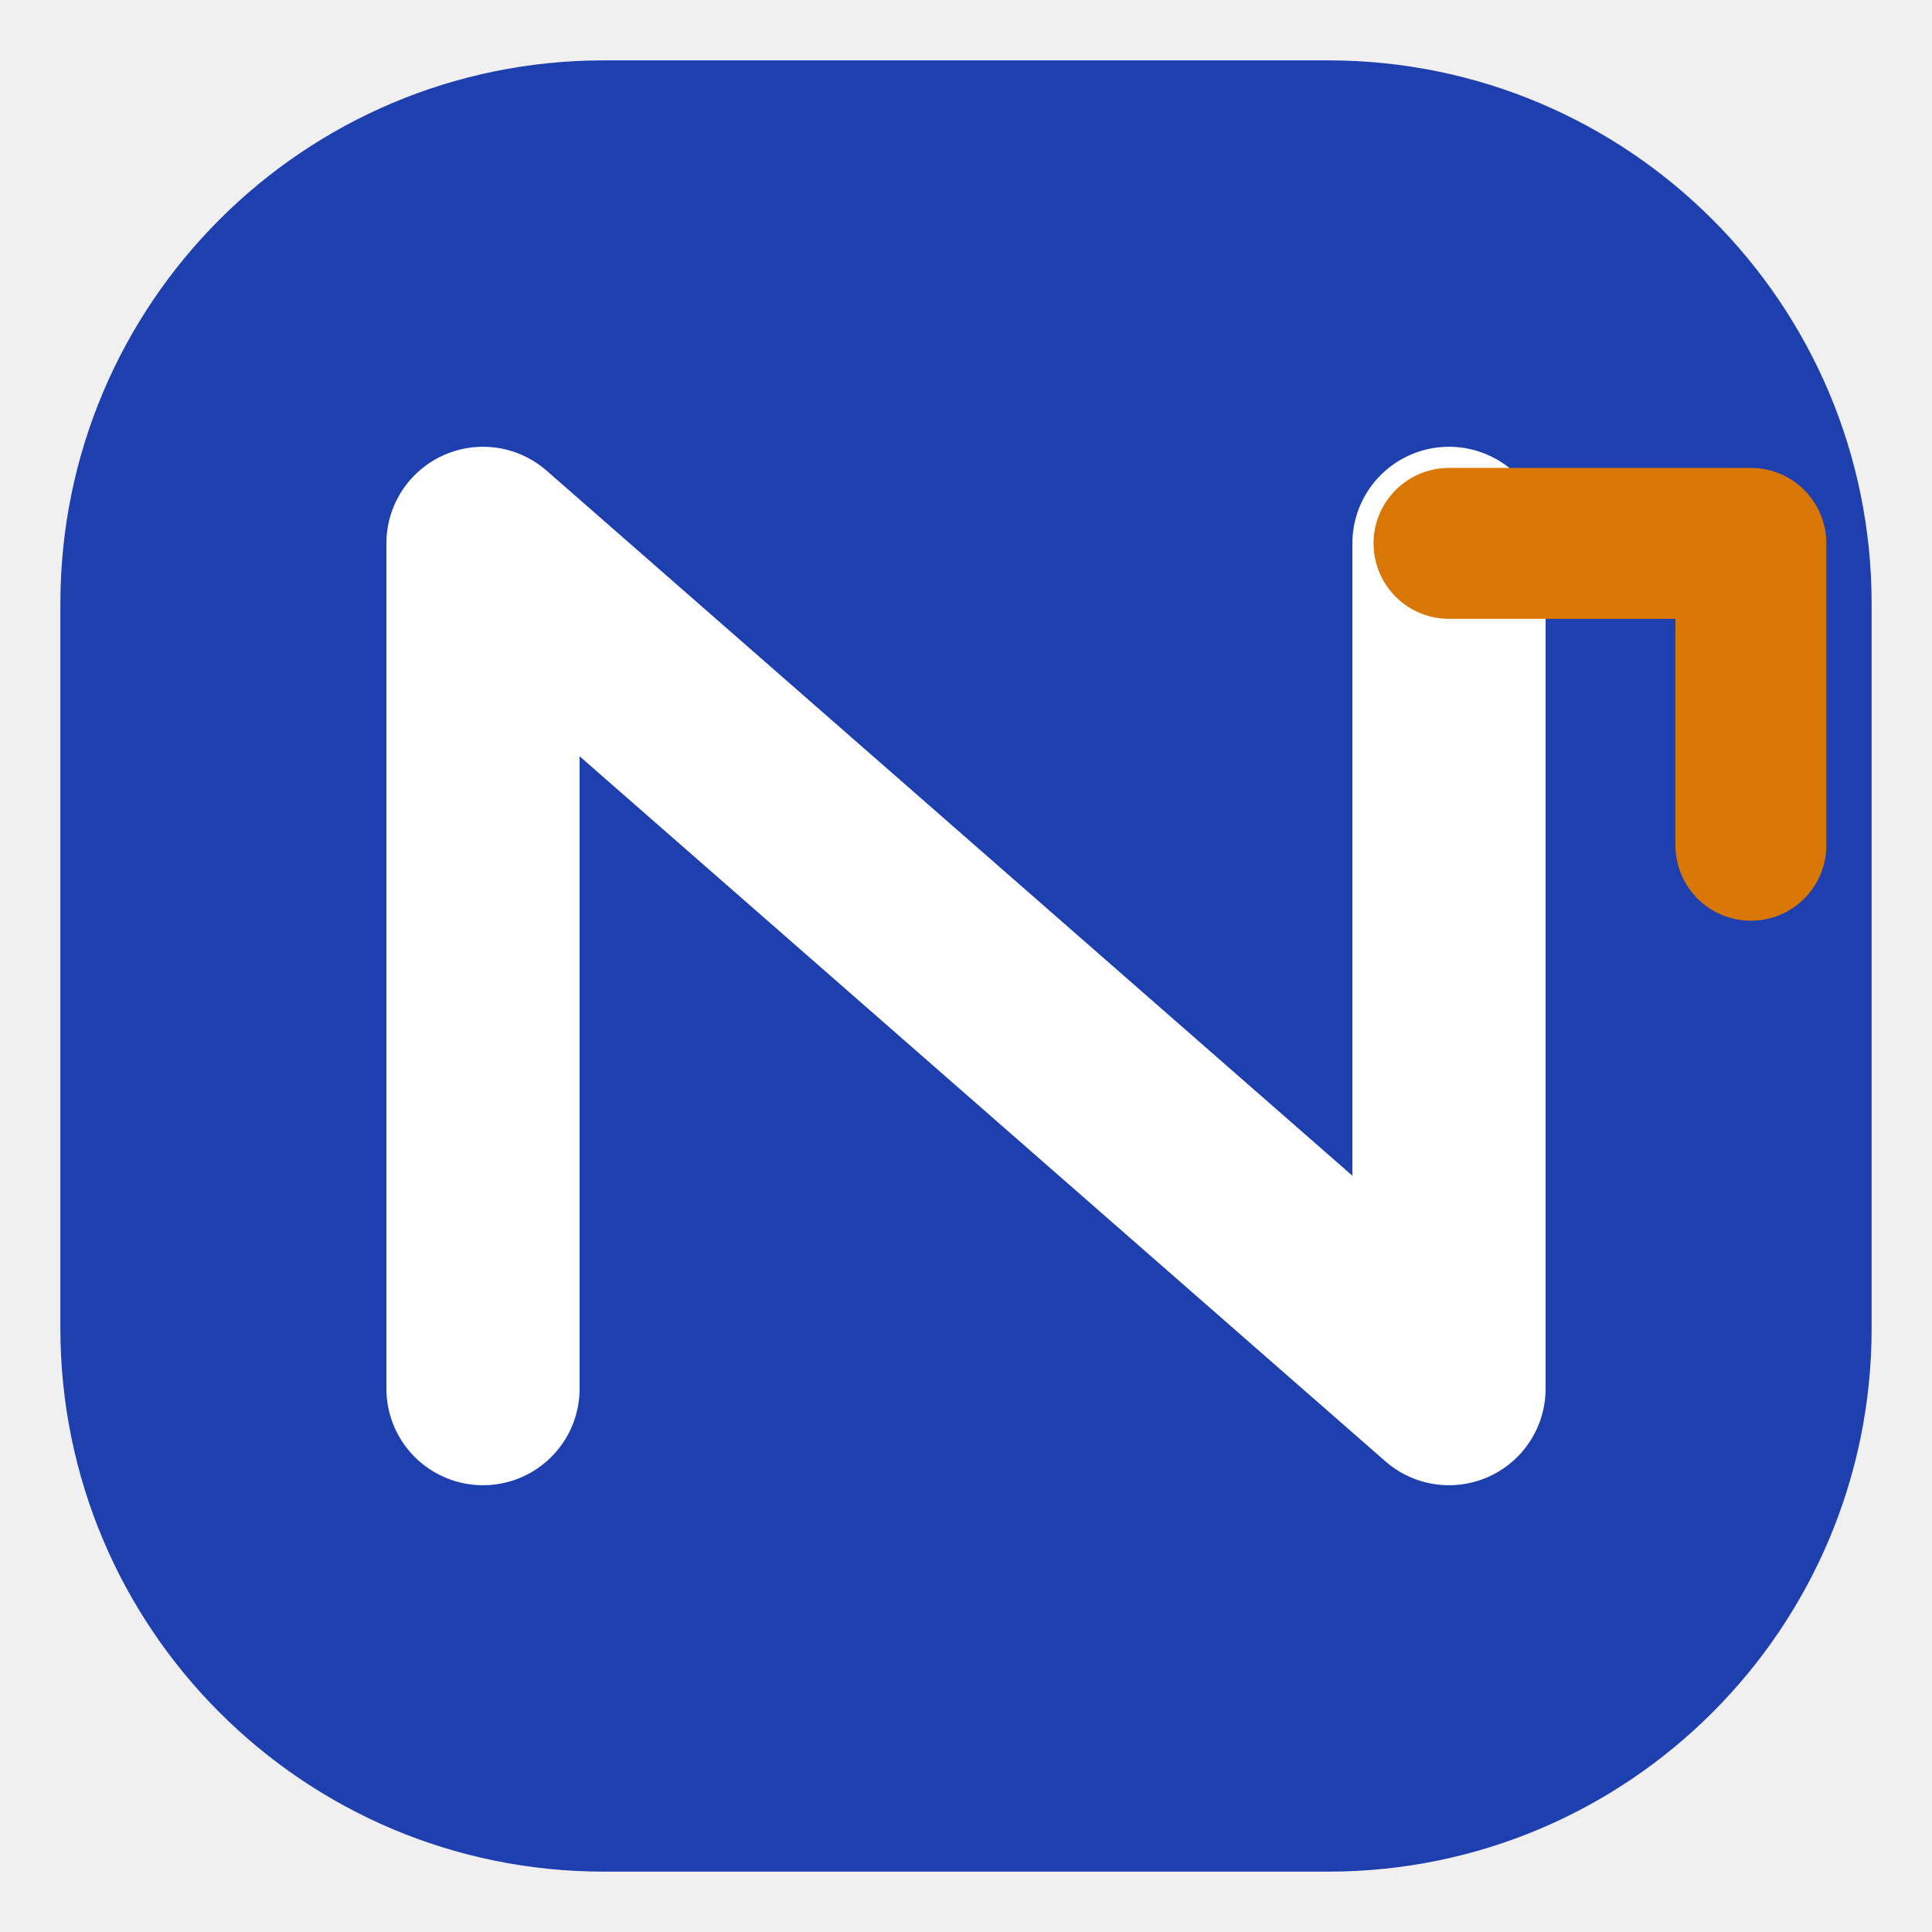
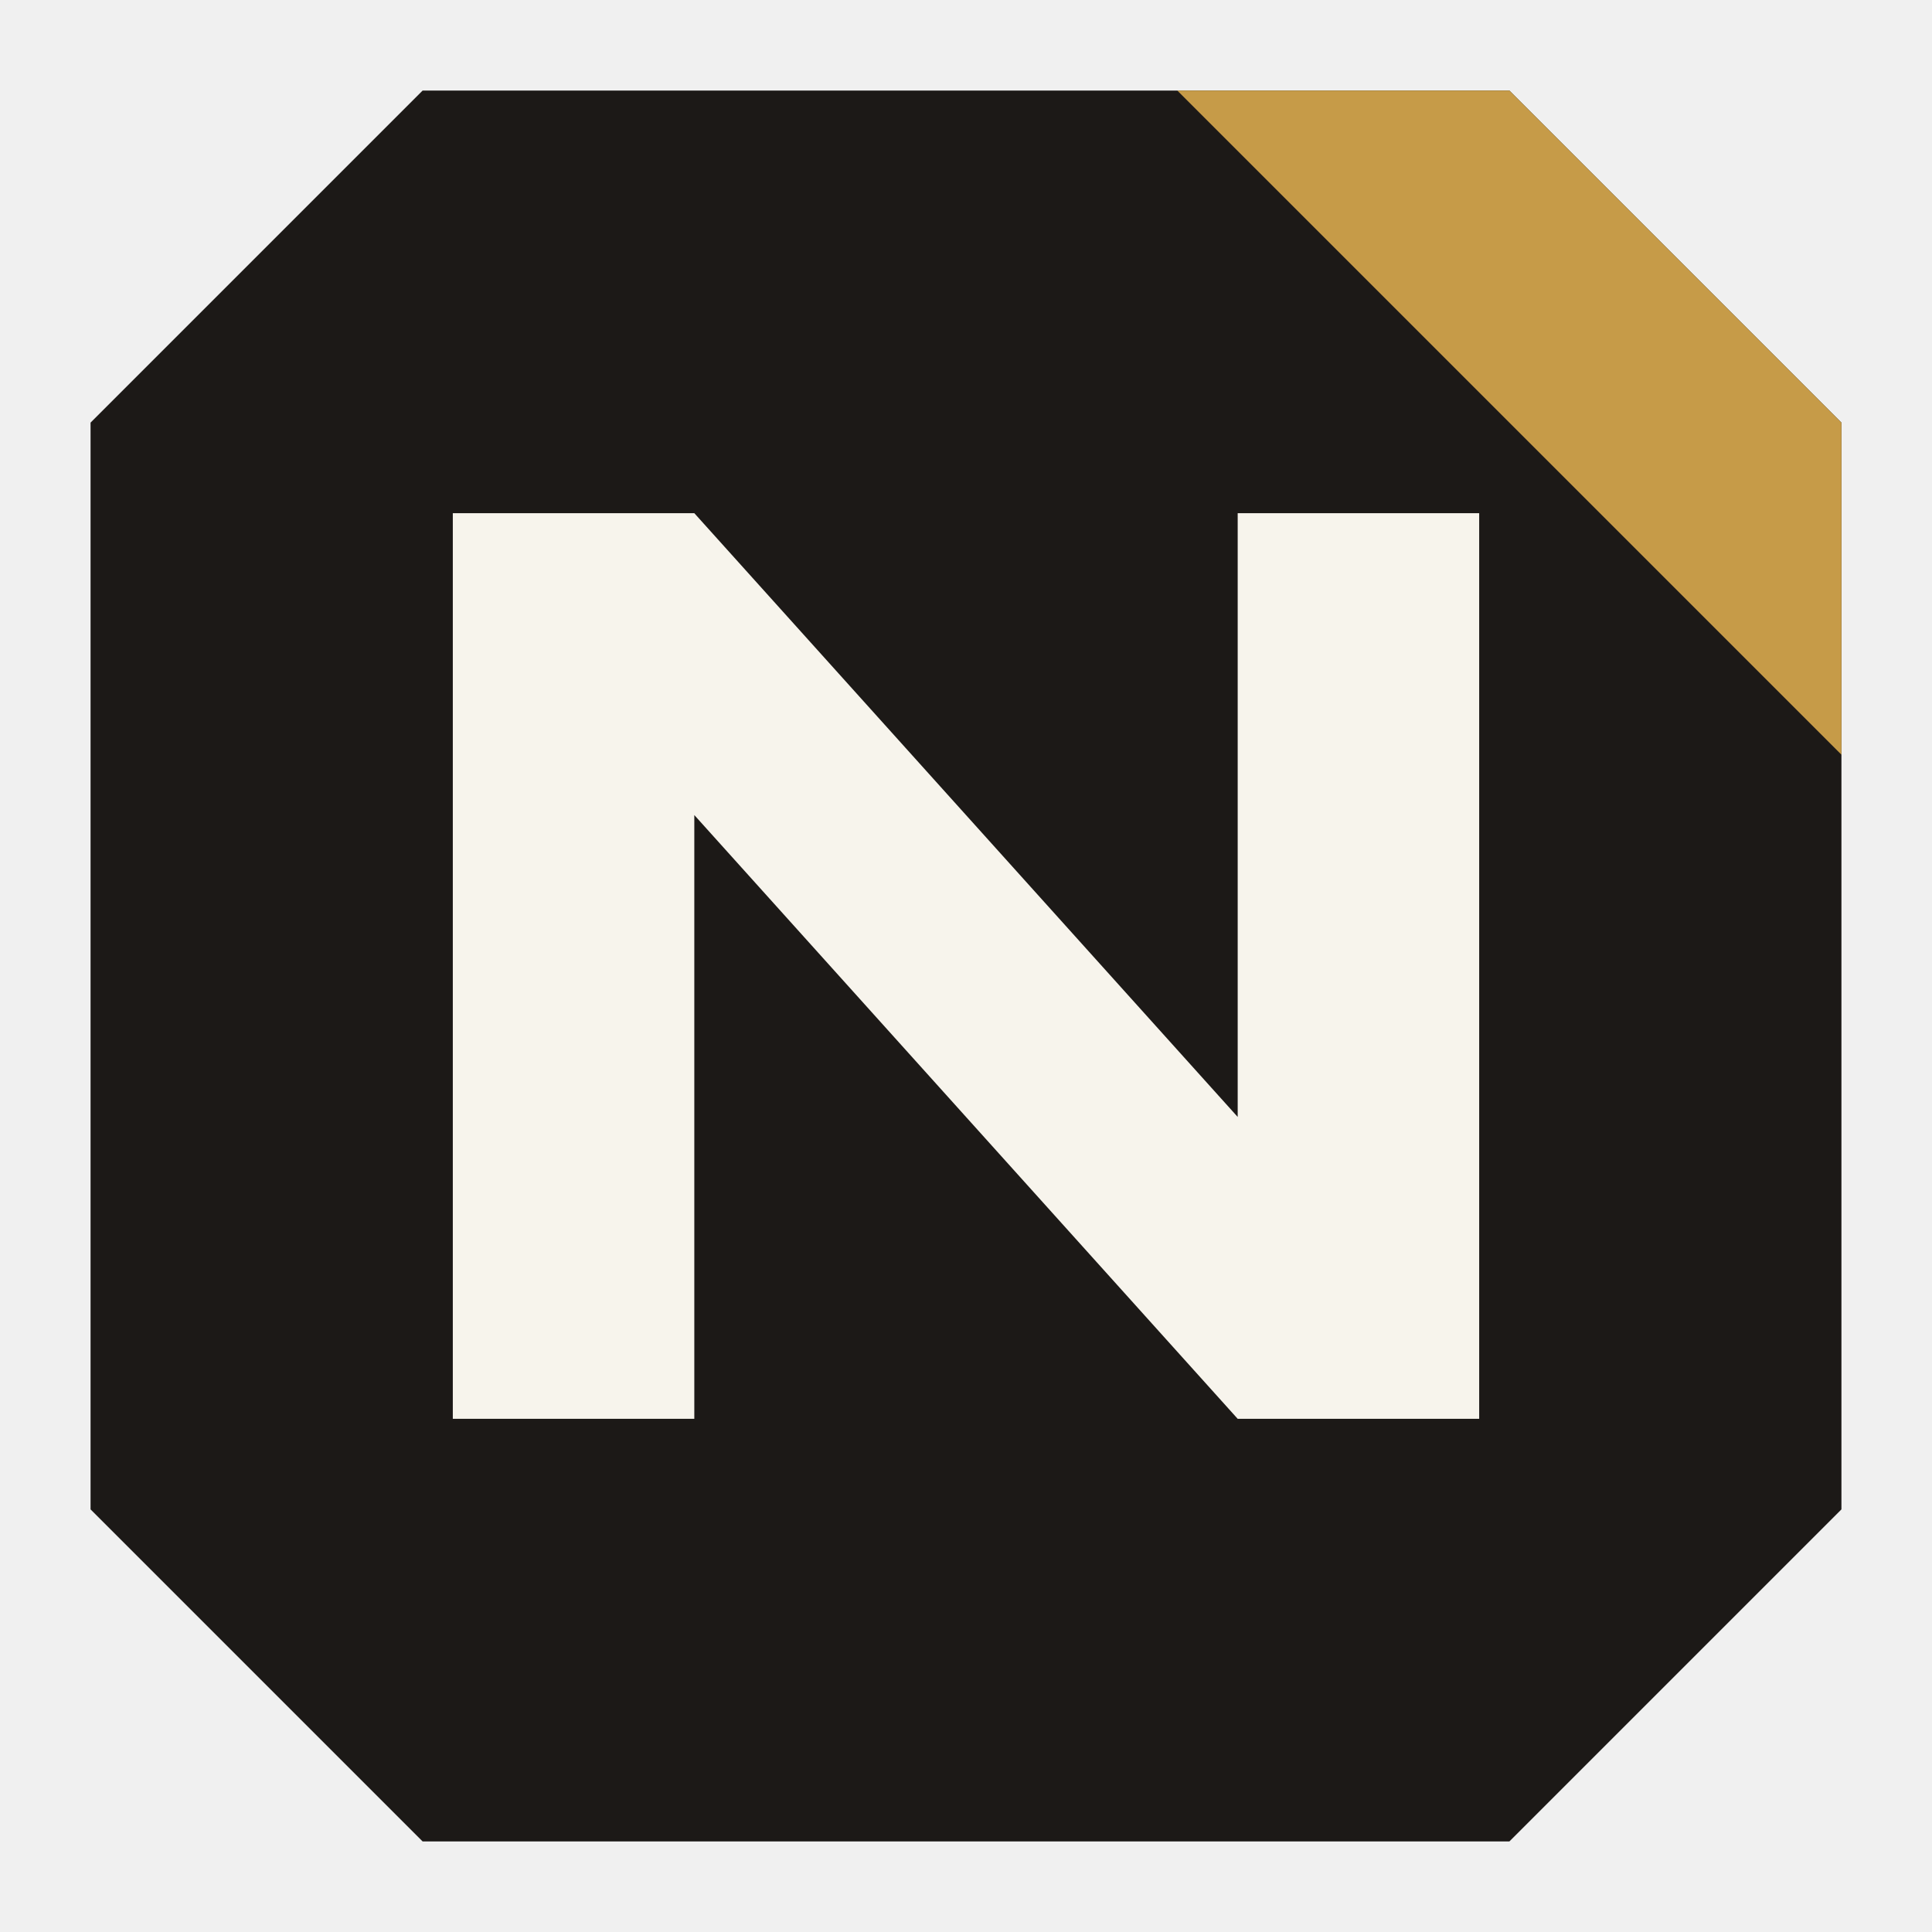
- <svg xmlns="http://www.w3.org/2000/svg" width="32" height="32" viewBox="0 0 32 32" fill="none" role="img" aria-labelledby="nextedge-icon-title">
-   <rect x="1" y="1" width="30" height="30" rx="9" fill="#1E40AF" />
-   <path d="M8 23V9L24 23V9" stroke="white" stroke-width="3.2" stroke-linecap="round" stroke-linejoin="round" />
-   <path d="M24 9H29V14" stroke="#D97706" stroke-width="2.5" stroke-linecap="round" stroke-linejoin="round" />
+ <svg xmlns="http://www.w3.org/2000/svg" width="32" height="32" viewBox="0 0 64 64" fill="none" role="img" aria-labelledby="nextedge-icon-title">
+   <path d="M14 3H50L61 14V50L50 61H14L3 50V14L14 3Z" fill="#1C1917" />
+   <path d="M47 3H50L61 14V25L39 3H47Z" fill="#C69B48" />
+   <path d="M15 47V17H23L41 37V17H49V47H41L23 27V47H15Z" fill="#F7F4EC" />
</svg>
